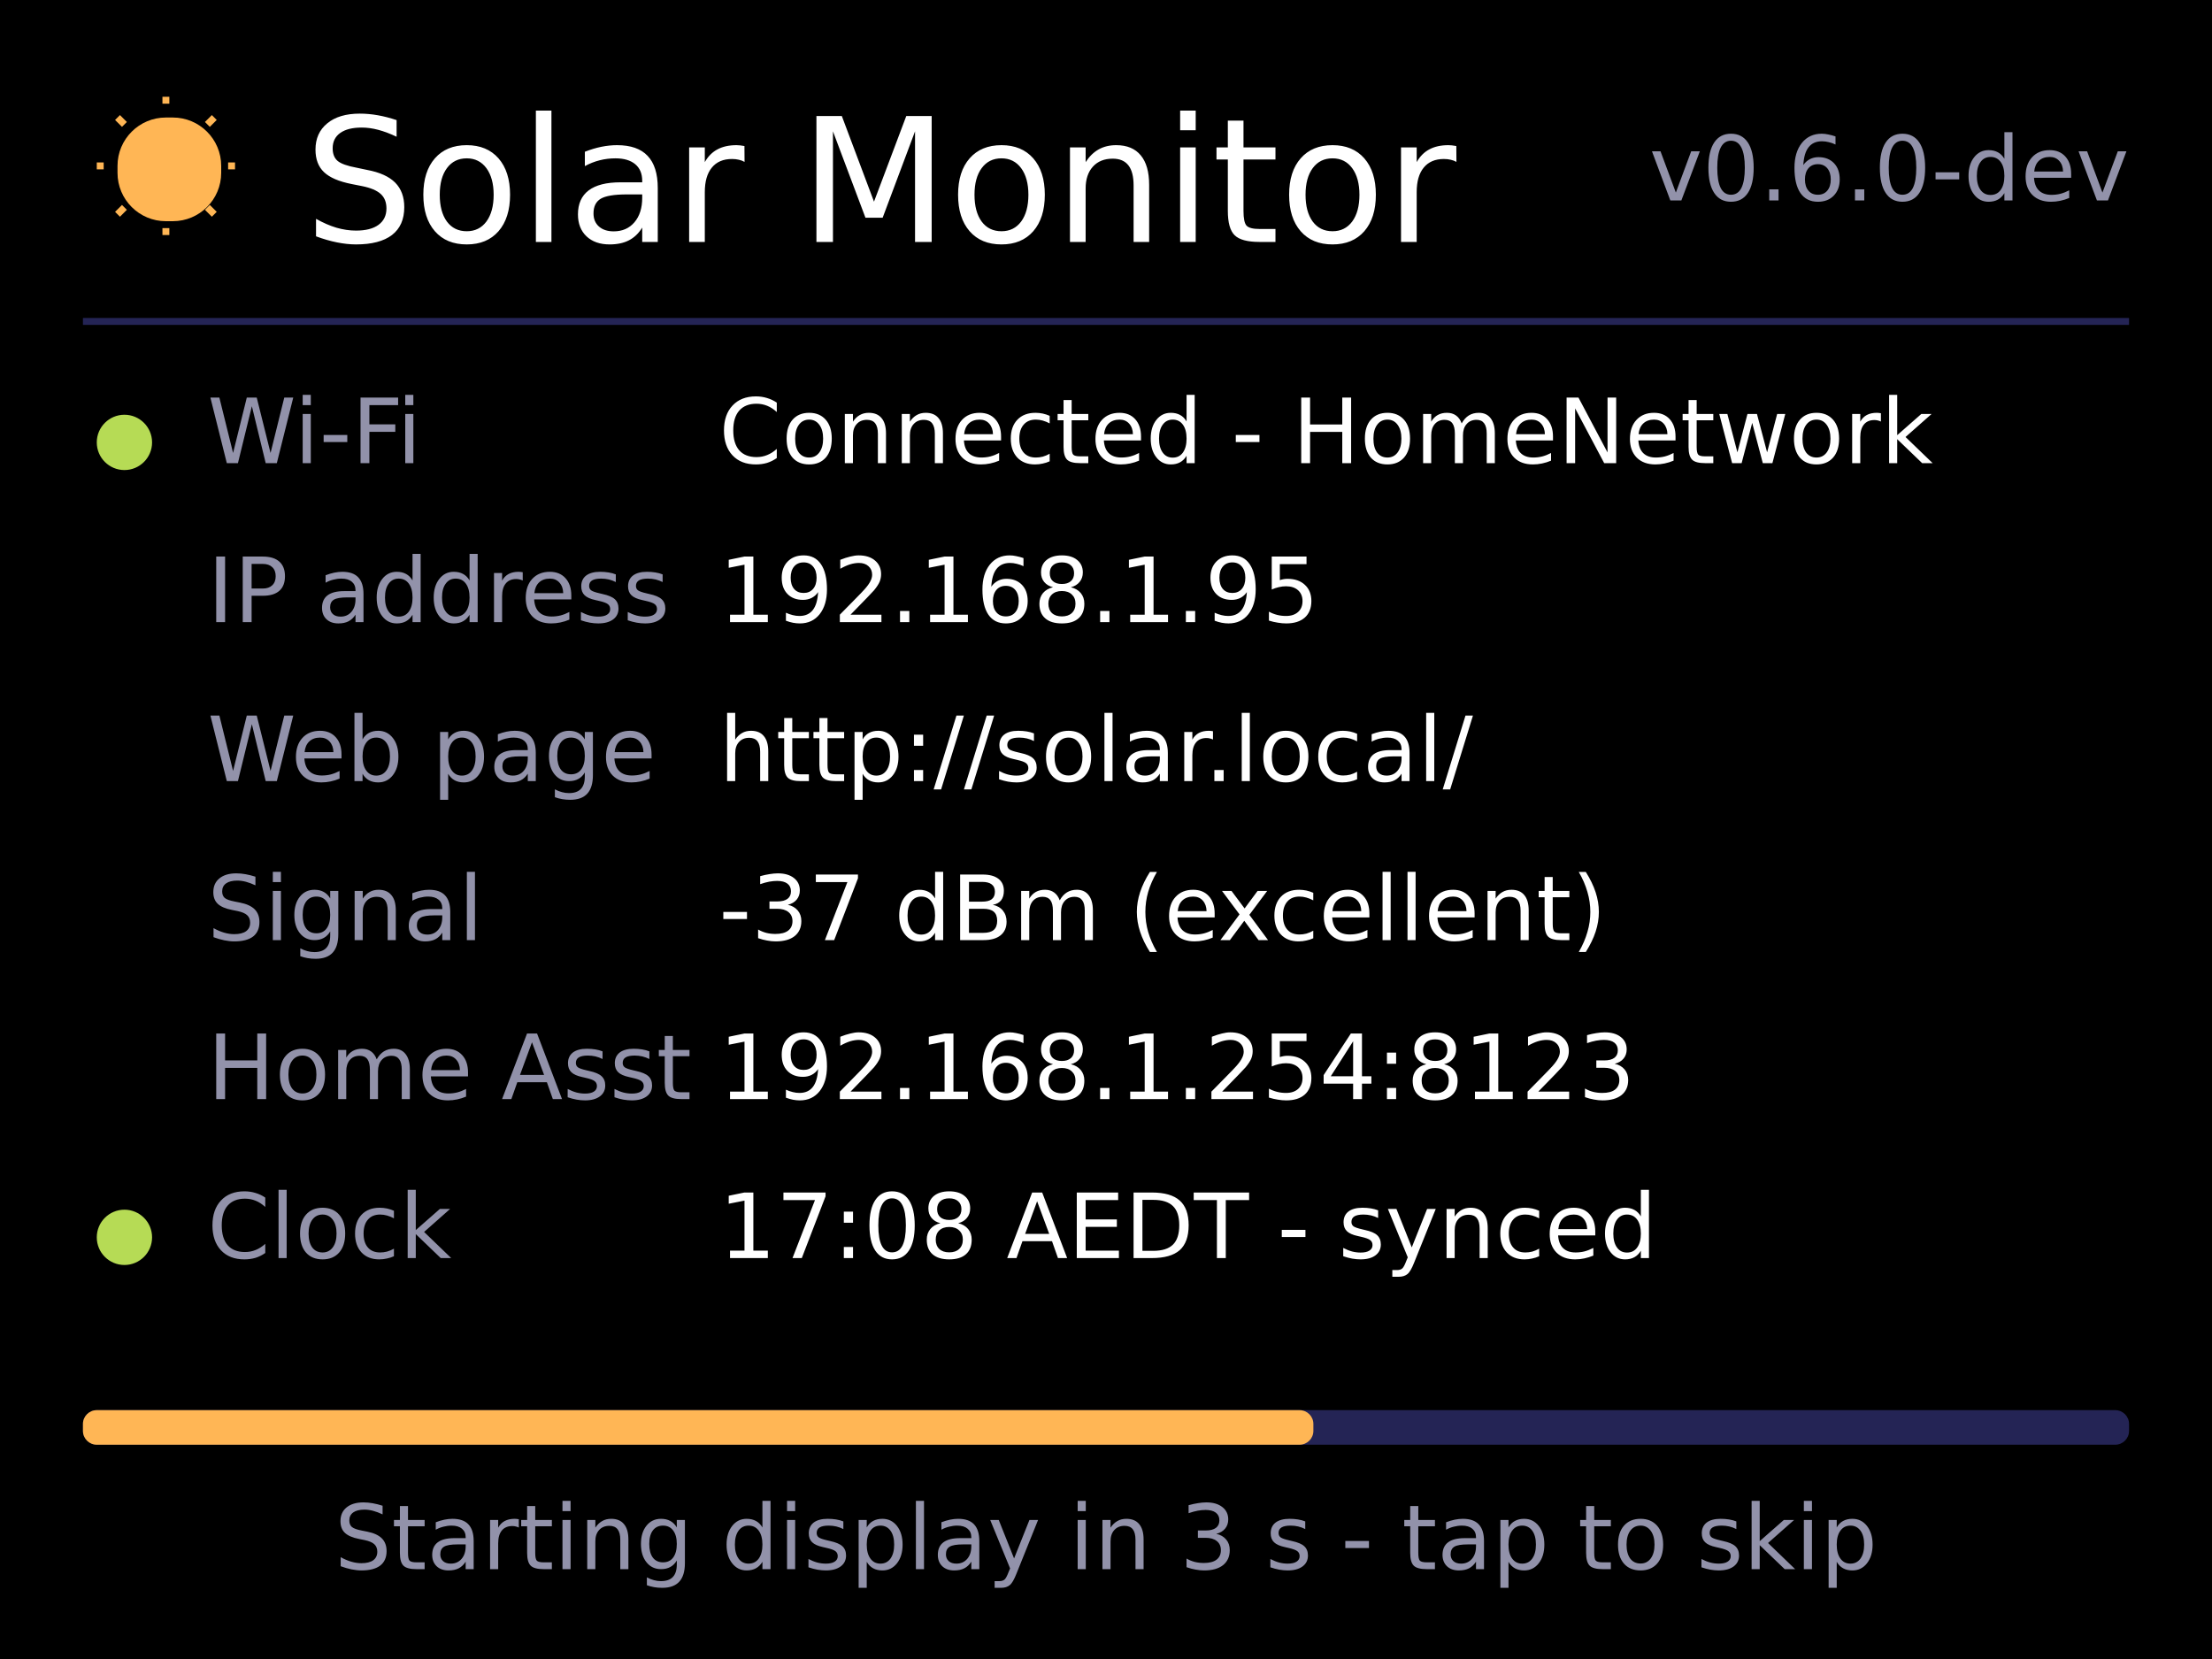
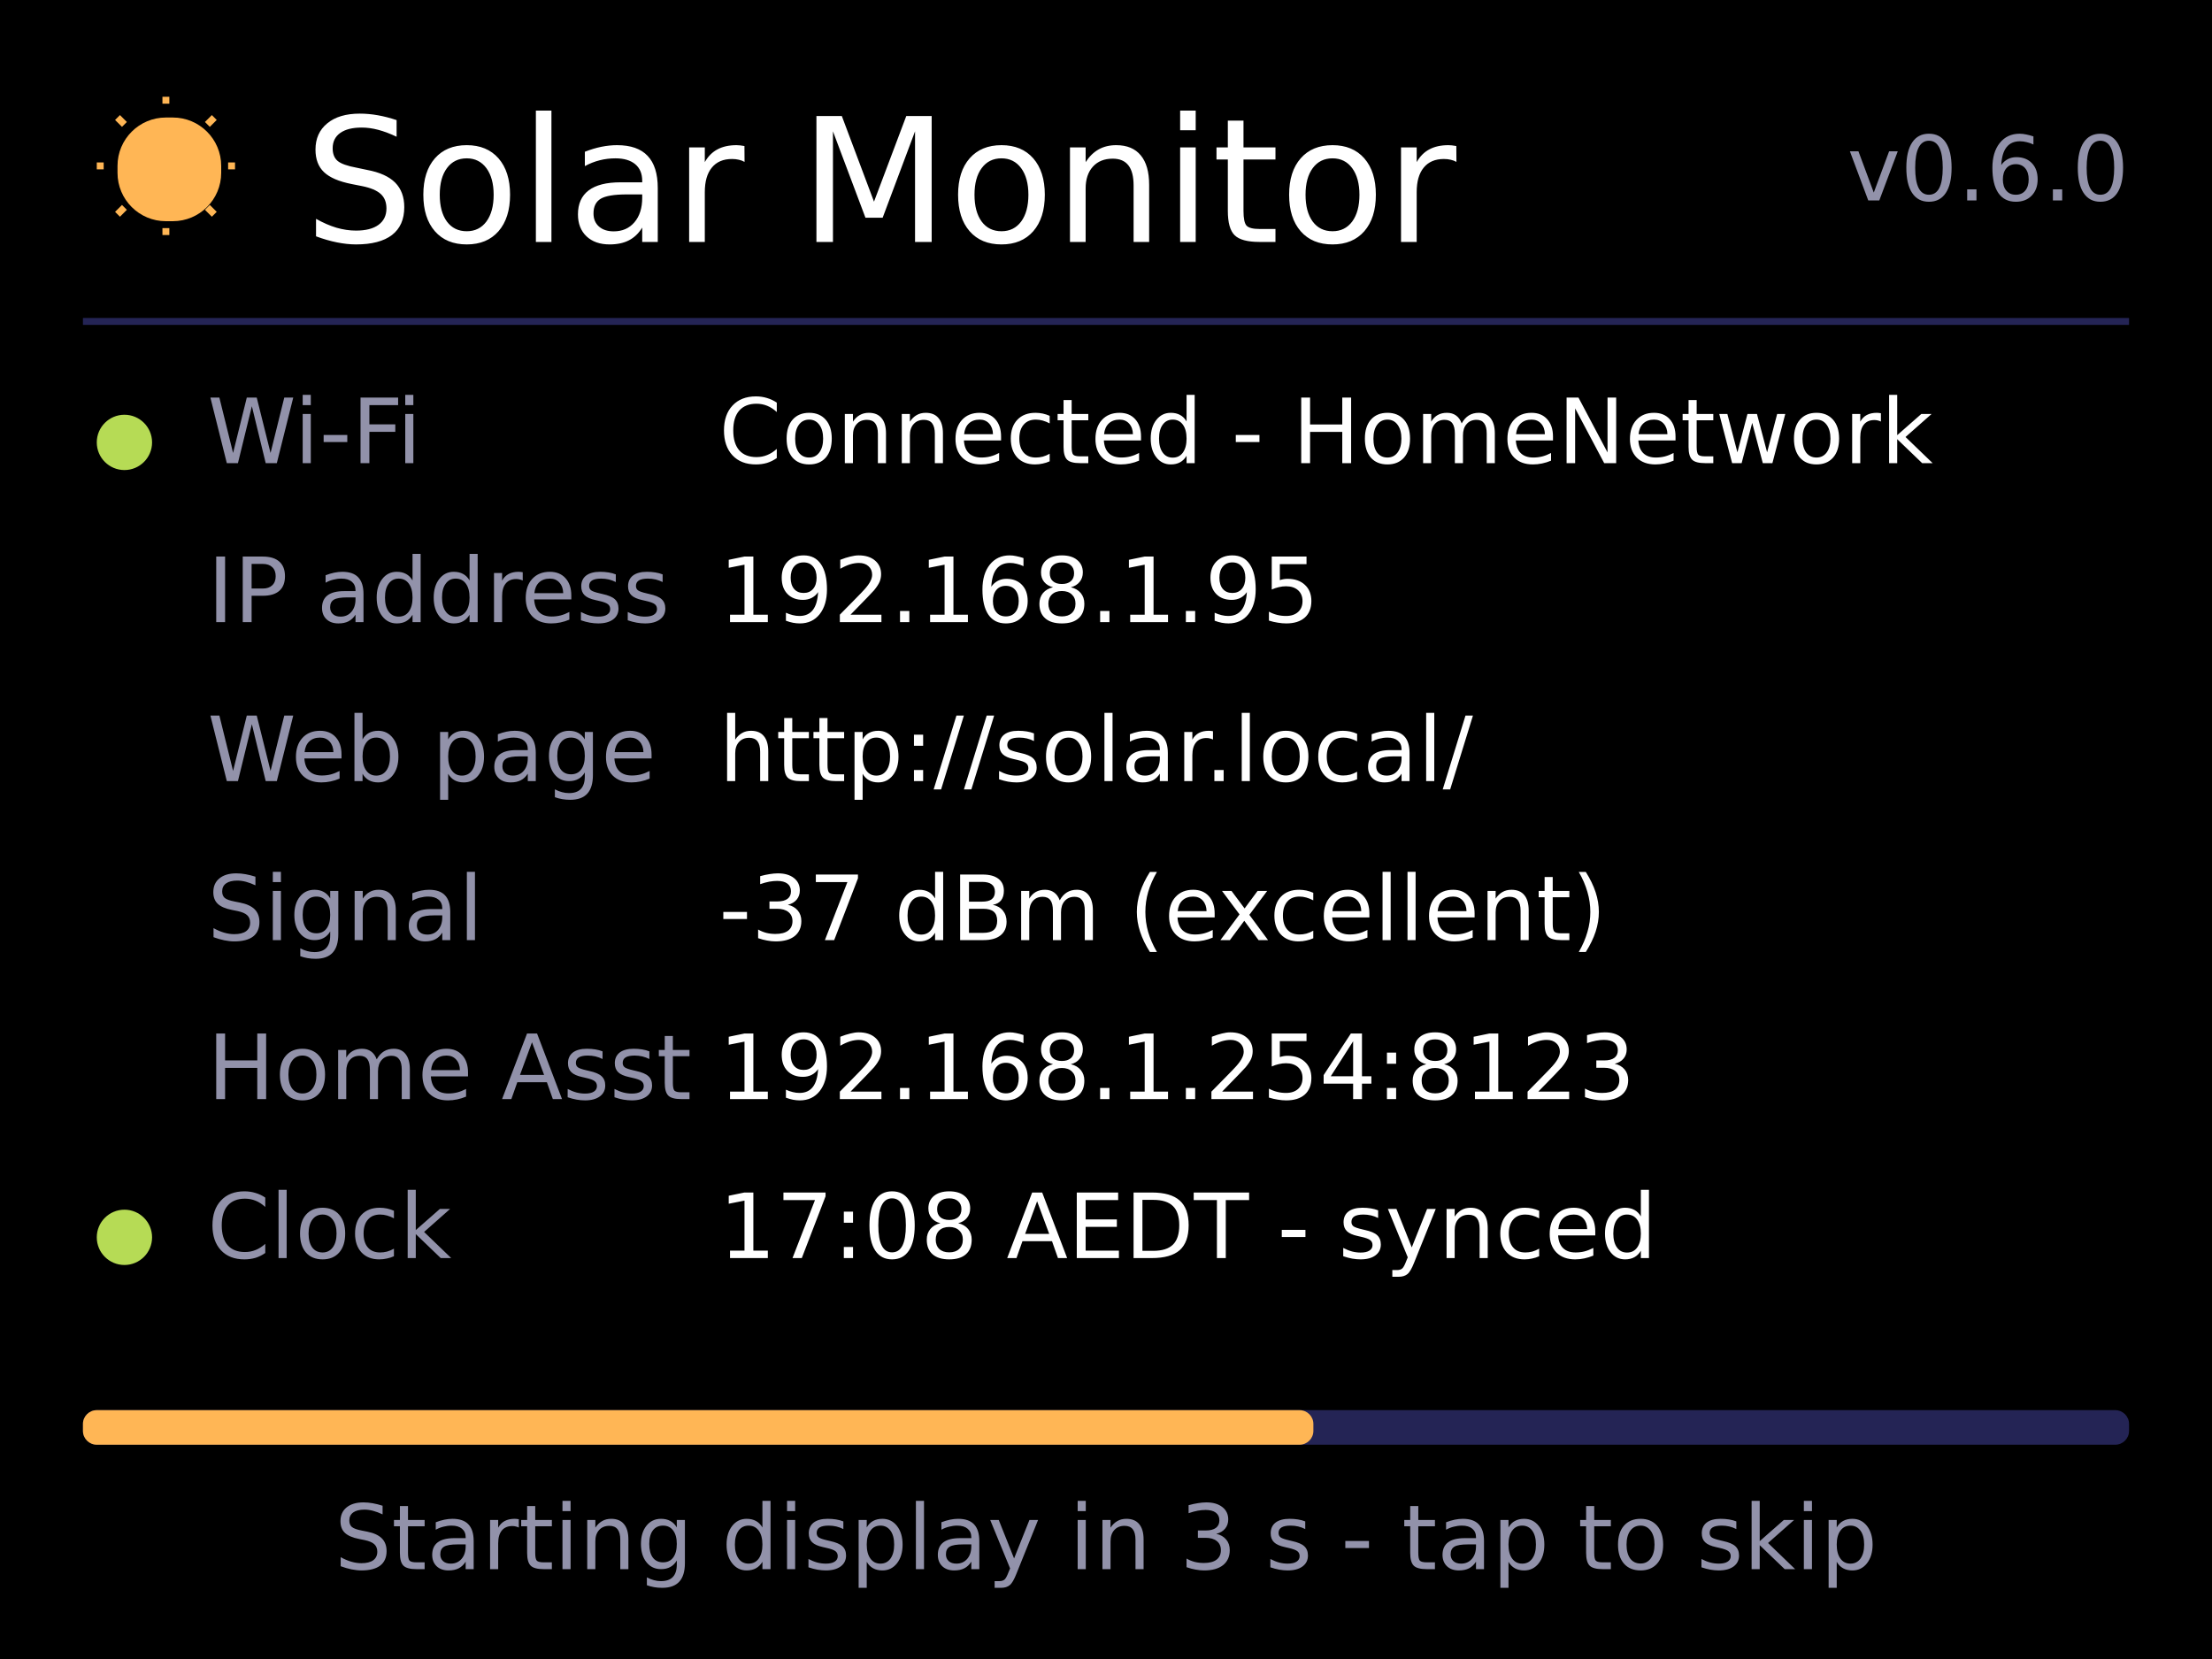
<svg xmlns="http://www.w3.org/2000/svg" width="960" height="720" viewBox="0 0 320 240">
  <style>text{font-family:DejaVu Sans,sans-serif}</style>
  <rect x="0" y="0" width="320" height="240" rx="0" fill="#000000" />
  <rect x="17" y="17" width="15" height="15" rx="7" fill="#ffb655" />
  <path d="M24 15 L24 14" fill="none" stroke="#ffb655" />
  <path d="M24 33 L24 34" fill="none" stroke="#ffb655" />
  <path d="M15 24 L14 24" fill="none" stroke="#ffb655" />
  <path d="M33 24 L34 24" fill="none" stroke="#ffb655" />
  <path d="M18 18 L17 17" fill="none" stroke="#ffb655" />
  <path d="M30 18 L31 17" fill="none" stroke="#ffb655" />
  <path d="M18 30 L17 31" fill="none" stroke="#ffb655" />
  <path d="M30 30 L31 31" fill="none" stroke="#ffb655" />
  <text x="44" y="35" font-size="25" text-anchor="start" fill="#ffffff">Solar Monitor</text>
-   <text x="308" y="29" font-size="13" text-anchor="end" fill="#9292aa">v0.6.0-dev</text>
+   <text x="308" y="29" font-size="13" text-anchor="end" fill="#9292aa">v0.6.0</text>
  <rect x="12" y="46" width="296" height="1" rx="0" fill="#242455" />
  <rect x="14" y="60" width="8" height="8" rx="4" fill="#b6db55" />
  <text x="30" y="67" font-size="13" text-anchor="start" fill="#9292aa">Wi-Fi</text>
  <text x="104" y="67" font-size="13" text-anchor="start" fill="#ffffff">Connected - HomeNetwork</text>
  <text x="30" y="90" font-size="13" text-anchor="start" fill="#9292aa">IP address</text>
  <text x="104" y="90" font-size="13" text-anchor="start" fill="#ffffff">192.168.1.95</text>
  <text x="30" y="113" font-size="13" text-anchor="start" fill="#9292aa">Web page</text>
  <text x="104" y="113" font-size="13" text-anchor="start" fill="#ffffff">http://solar.local/</text>
  <text x="30" y="136" font-size="13" text-anchor="start" fill="#9292aa">Signal</text>
  <text x="104" y="136" font-size="13" text-anchor="start" fill="#ffffff">-37 dBm (excellent)</text>
  <text x="30" y="159" font-size="13" text-anchor="start" fill="#9292aa">Home Asst</text>
  <text x="104" y="159" font-size="13" text-anchor="start" fill="#ffffff">192.168.1.254:8123</text>
  <rect x="14" y="175" width="8" height="8" rx="4" fill="#b6db55" />
  <text x="30" y="182" font-size="13" text-anchor="start" fill="#9292aa">Clock</text>
  <text x="104" y="182" font-size="13" text-anchor="start" fill="#ffffff">17:08 AEDT - synced</text>
  <rect x="12" y="204" width="296" height="5" rx="2" fill="#242455" />
  <rect x="12" y="204" width="178" height="5" rx="2" fill="#ffb655" />
  <text x="160" y="227" font-size="13" text-anchor="middle" fill="#9292aa">Starting display in 3 s - tap to skip</text>
</svg>
